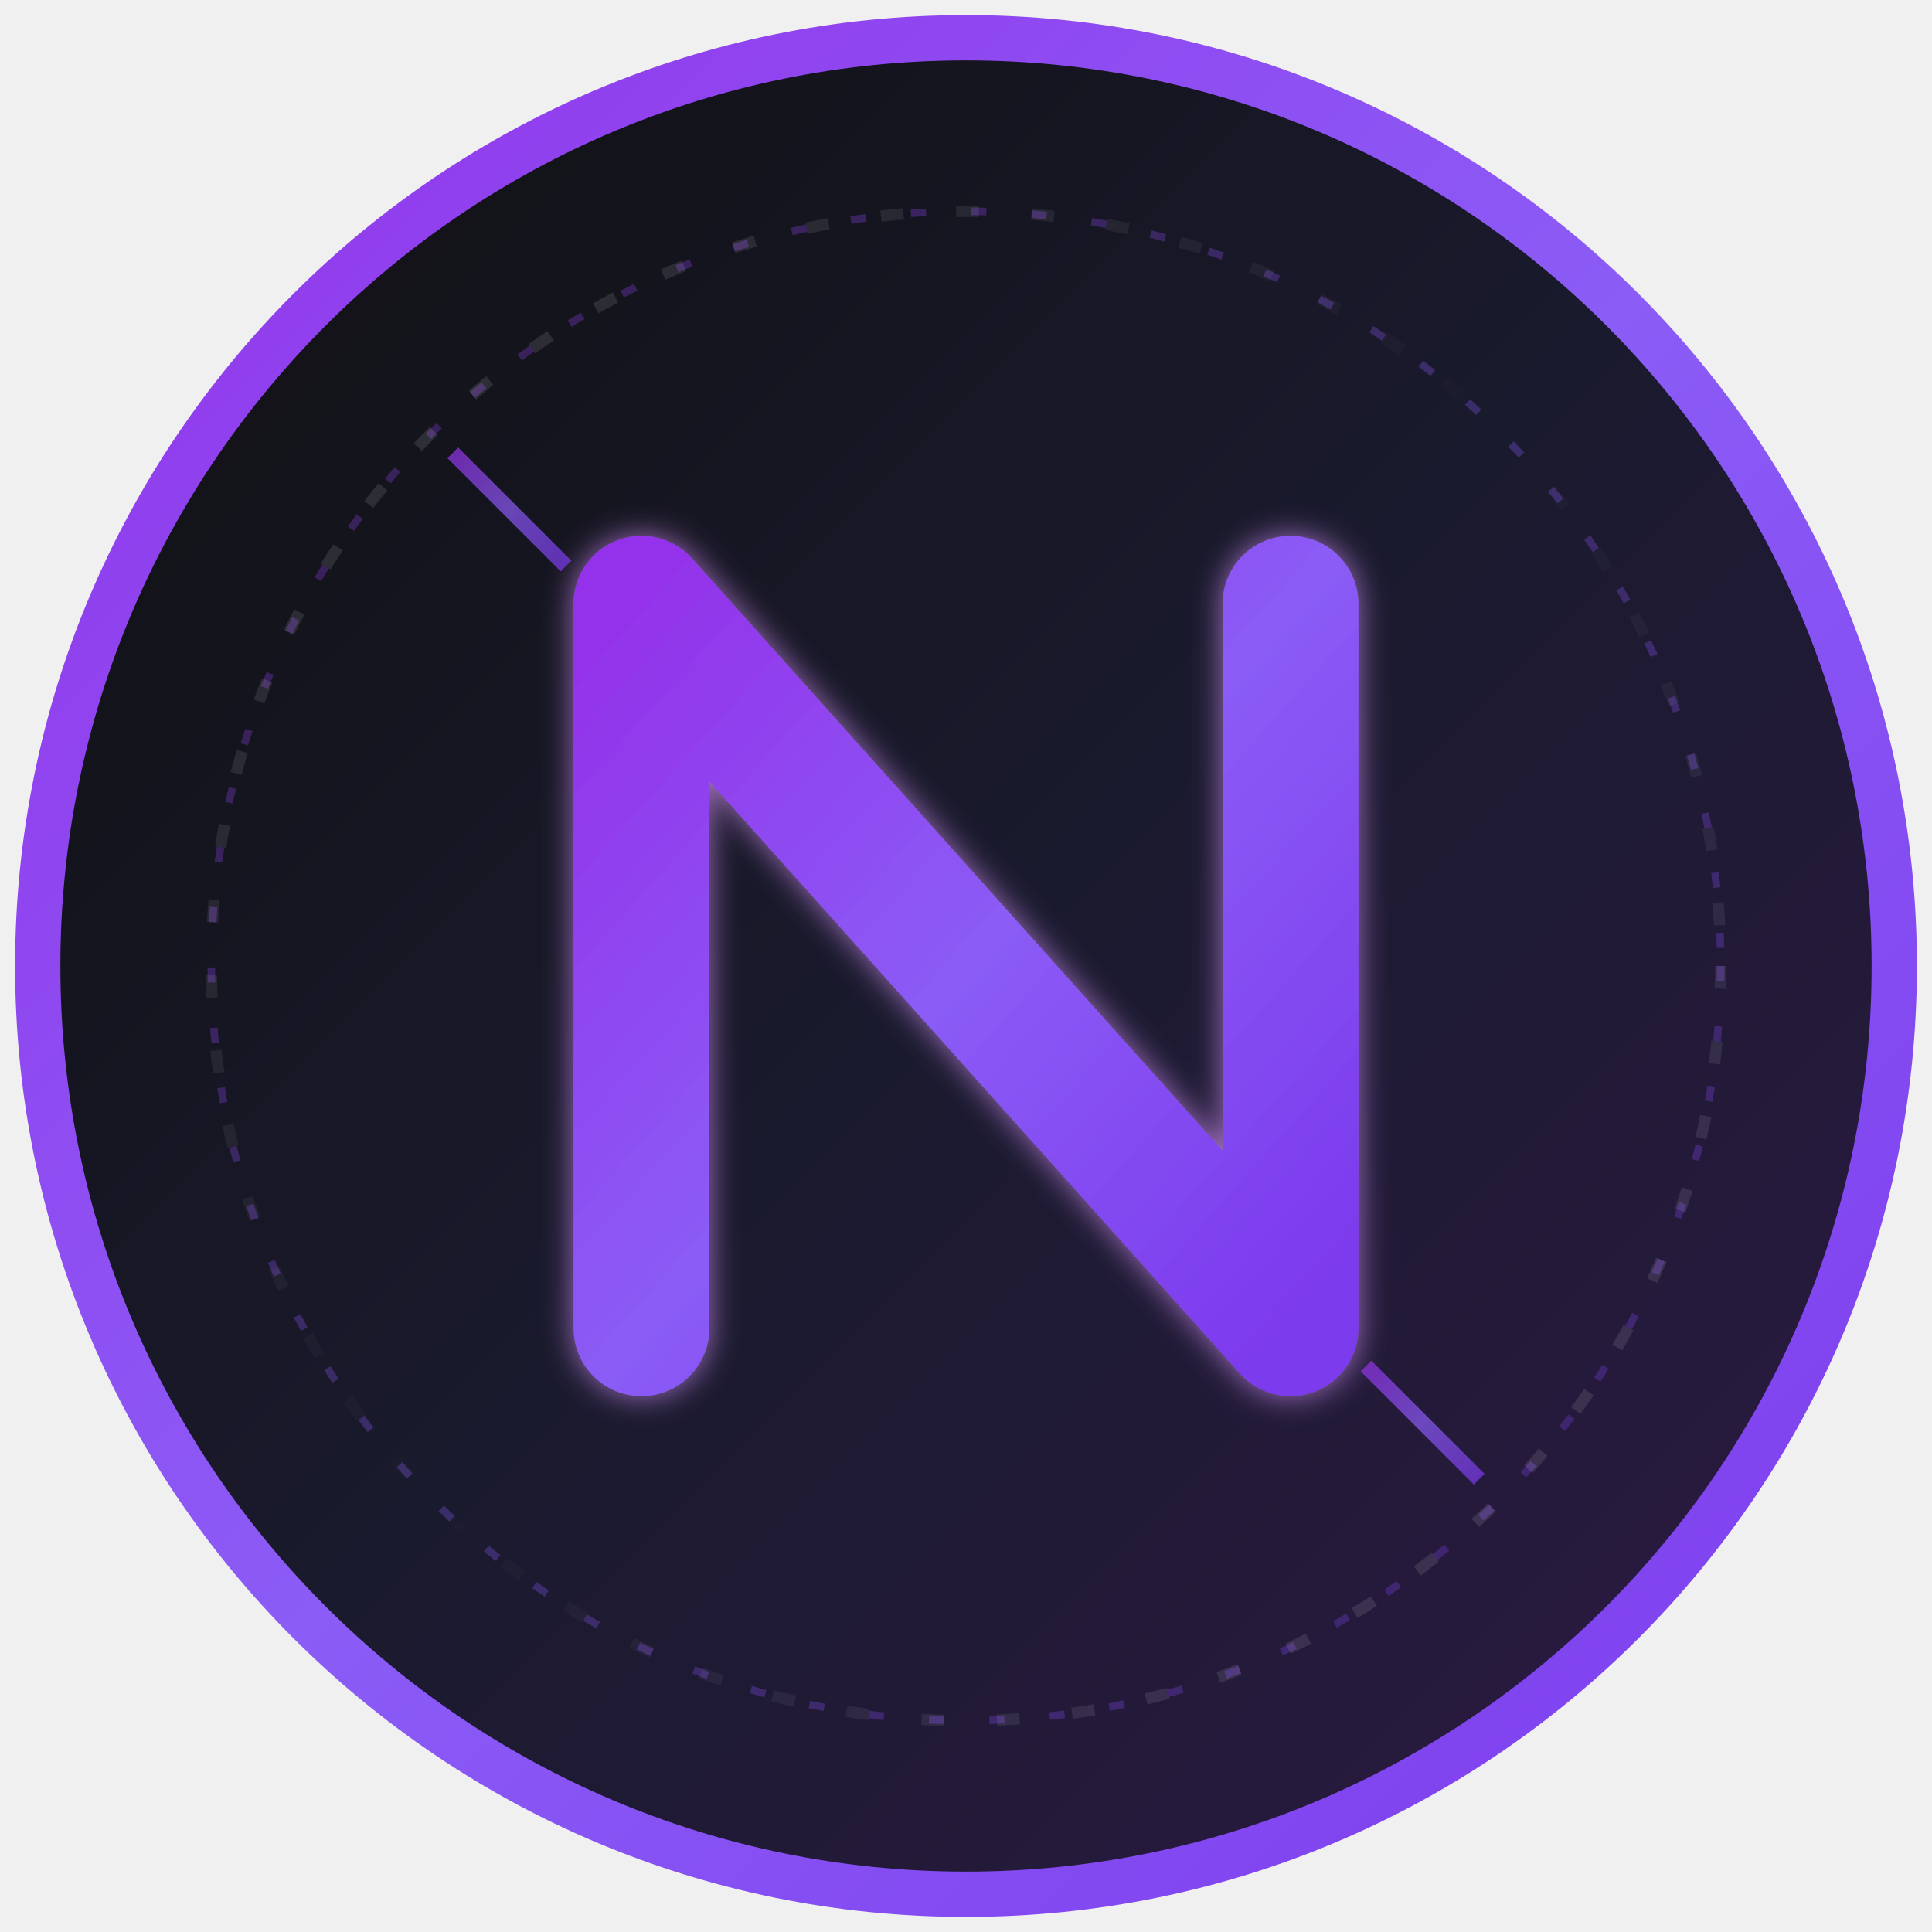
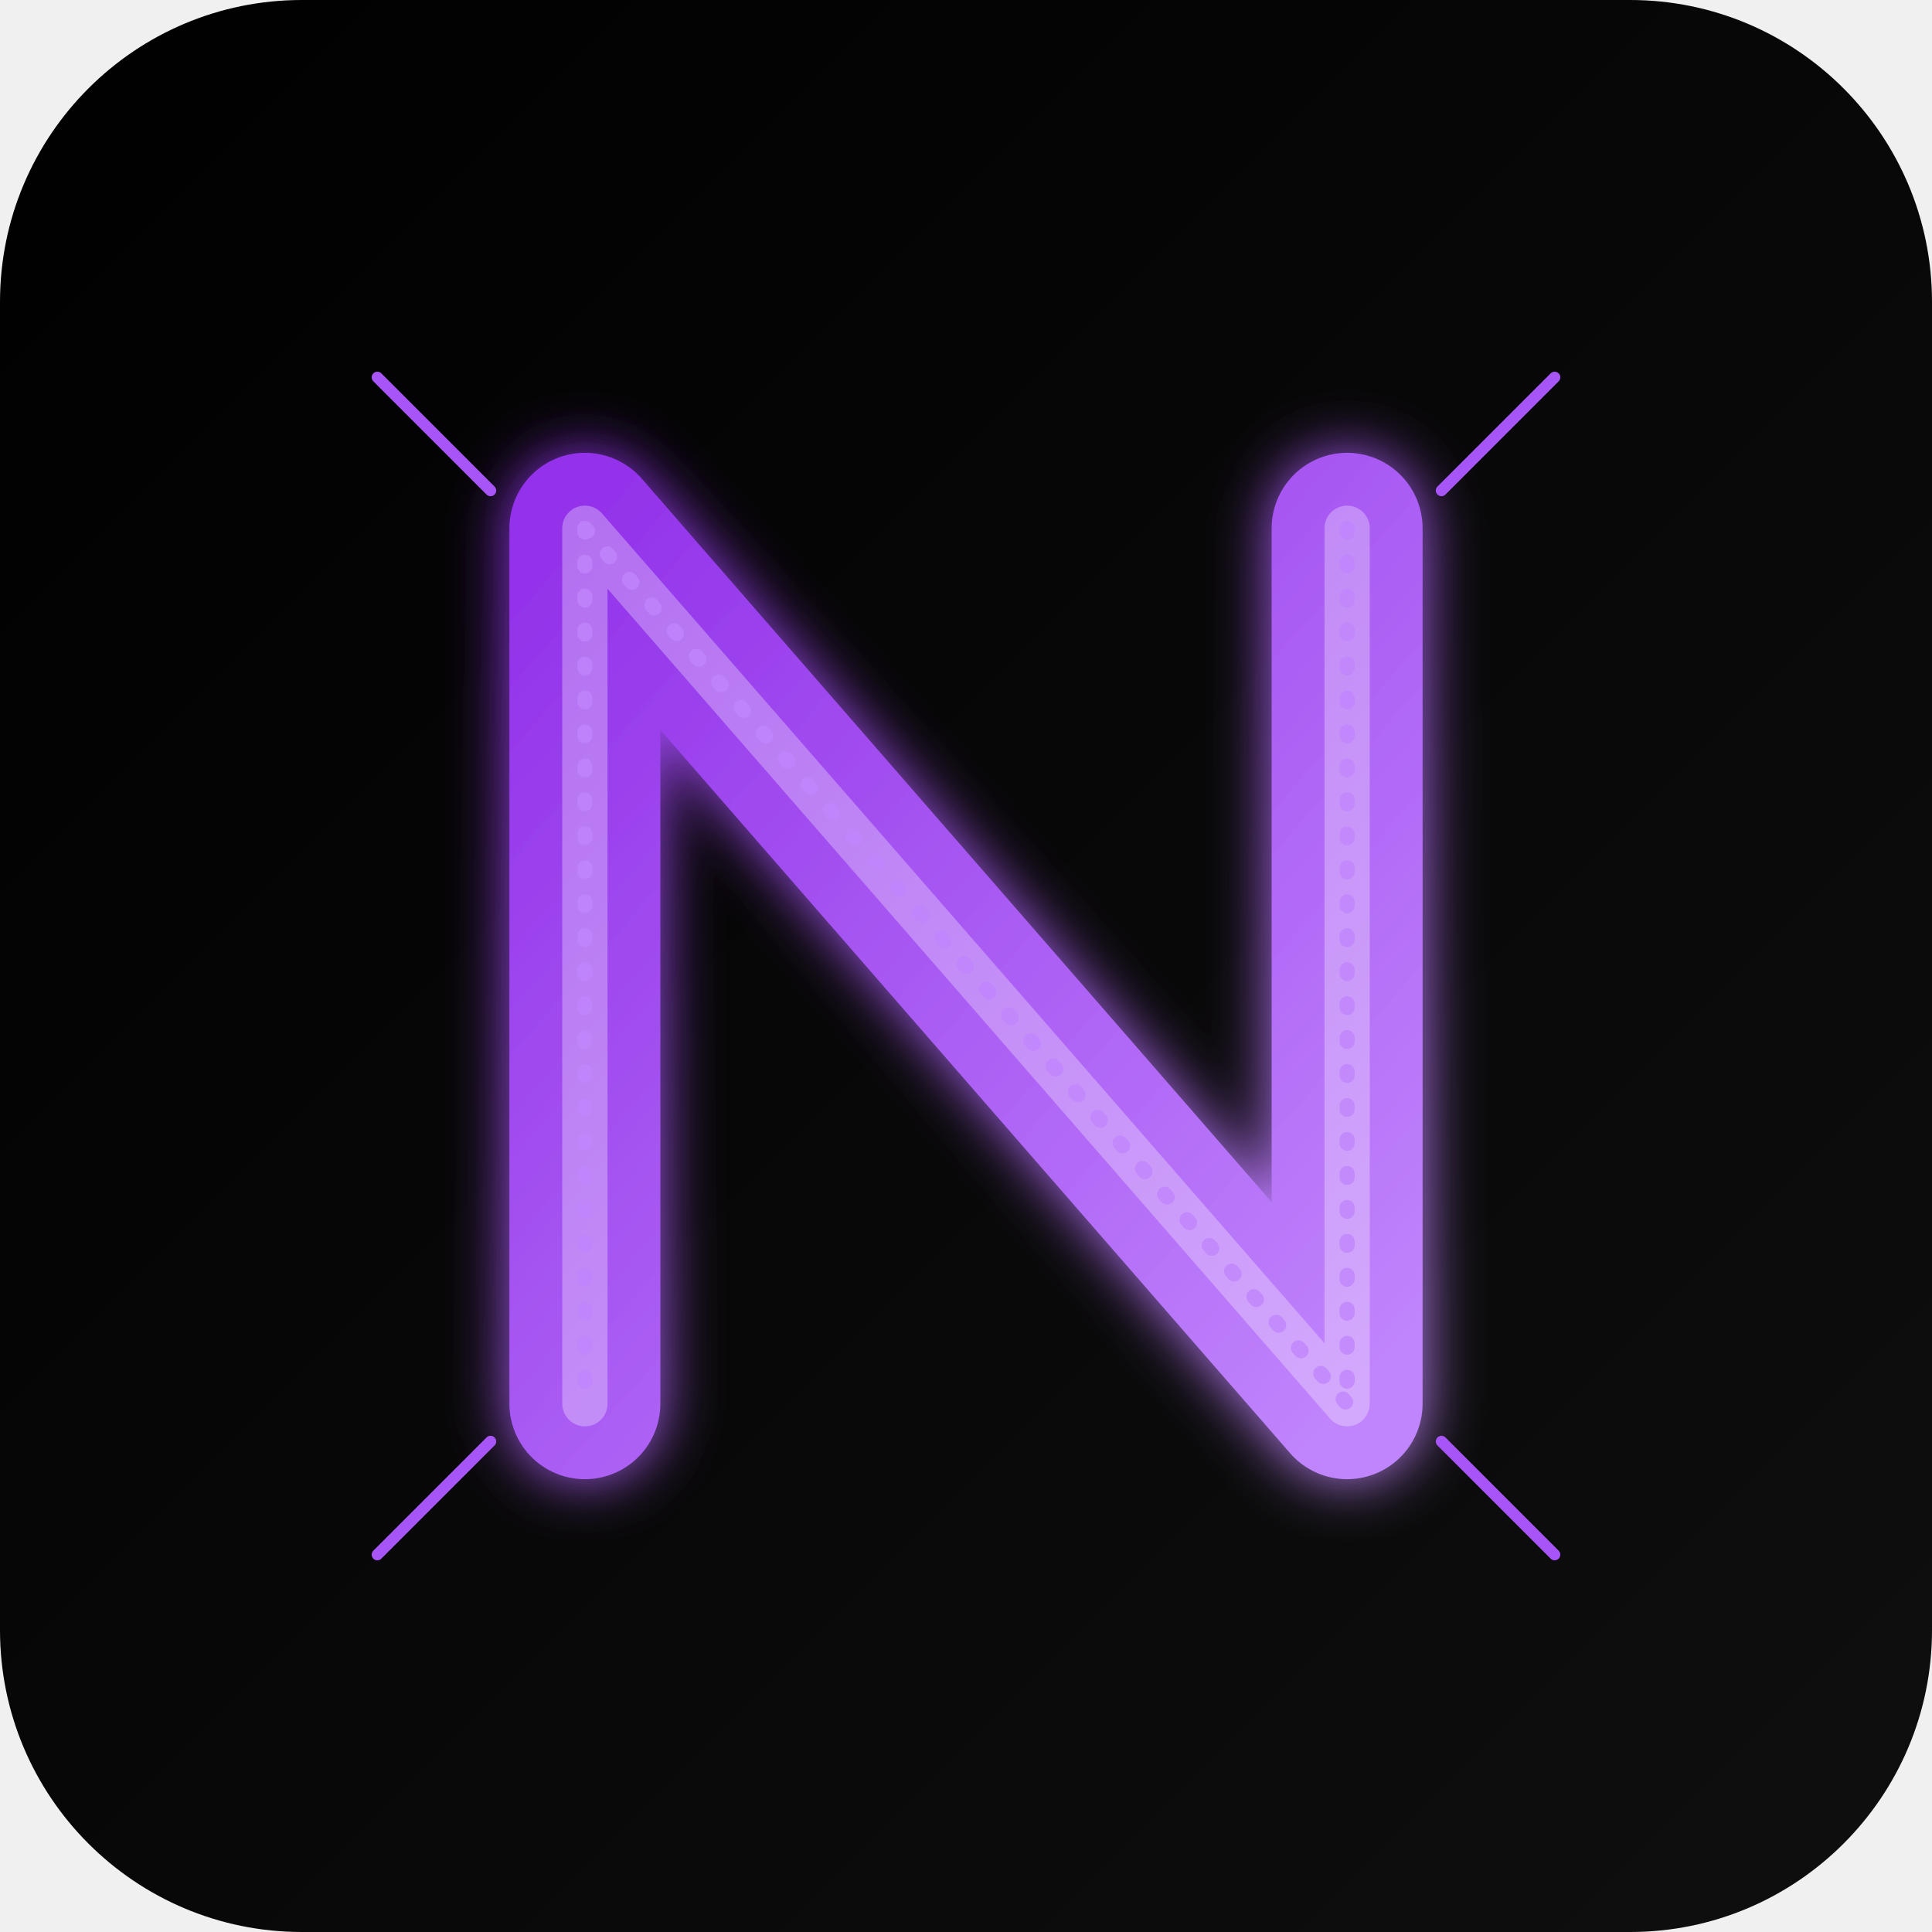
<svg xmlns="http://www.w3.org/2000/svg" width="512" height="512" viewBox="0 0 512 512" fill="none">
  <defs>
    <linearGradient id="bgGradient" x1="0%" y1="0%" x2="100%" y2="100%">
-       <stop offset="0%" style="stop-color:#0f0f0f" />
-       <stop offset="50%" style="stop-color:#1a1a2e" />
-       <stop offset="100%" style="stop-color:#2d1a45" />
+       <stop offset="0%" style="stop-color:#000000" />
+       <stop offset="100%" style="stop-color:#0f0f0f" />
    </linearGradient>
    <linearGradient id="nGradient" x1="0%" y1="0%" x2="100%" y2="100%">
      <stop offset="0%" style="stop-color:#9333ea" />
-       <stop offset="50%" style="stop-color:#8b5cf6" />
-       <stop offset="100%" style="stop-color:#7c3aed" />
+       <stop offset="100%" style="stop-color:#c084fc" />
    </linearGradient>
-     <filter id="glow" x="-50%" y="-50%" width="200%" height="200%">
-       <feGaussianBlur in="SourceGraphic" stdDeviation="4" result="blur" />
-       <feColorMatrix in="blur" type="matrix" values="0 0 0 0 0.7   0 0 0 0 0.3   0 0 0 0 1  0 0 0 0.7 0" />
-       <feMerge>
-         <feMergeNode />
-         <feMergeNode in="SourceGraphic" />
-       </feMerge>
+     <filter id="glow" x="-20%" y="-20%" width="140%" height="140%">
+       <feGaussianBlur stdDeviation="8" result="blur" />
+       <feComposite in="SourceGraphic" in2="blur" operator="over" />
    </filter>
-     <linearGradient id="shine" x1="0%" y1="0%" x2="100%" y2="100%">
-       <stop offset="0%" style="stop-color:rgba(255,255,255,0.3)" />
-       <stop offset="50%" style="stop-color:rgba(255,255,255,0)" />
-       <stop offset="100%" style="stop-color:rgba(255,255,255,0.3)" />
-     </linearGradient>
-     <pattern id="texture" x="0" y="0" width="8" height="8" patternUnits="userSpaceOnUse">
-       <circle cx="4" cy="4" r="1" fill="url(#shine)" opacity="0.1" />
-     </pattern>
  </defs>
-   <circle cx="256" cy="256" r="246" fill="url(#bgGradient)" stroke="url(#nGradient)" stroke-width="12" />
+   <rect width="512" height="512" rx="80" fill="url(#bgGradient)" />
  <g filter="url(#glow)">
-     <path d="M170 160V352M170 160L342 352M342 160V352" stroke="url(#nGradient)" stroke-width="36" stroke-linecap="round" stroke-linejoin="round" />
+     <path d="M155 140V372M155 140L357 372M357 140V372" stroke="url(#nGradient)" stroke-width="40" stroke-linecap="round" stroke-linejoin="round" />
+     <path d="M155 140V372M155 140L357 372M357 140V372" stroke="white" stroke-width="12" stroke-linecap="round" stroke-linejoin="round" opacity="0.3" />
+     <path d="M155 140V372M155 140L357 372M357 140V372" stroke="#c084fc" stroke-width="4" stroke-linecap="round" stroke-linejoin="round" opacity="0.8" stroke-dasharray="1 8" />
  </g>
-   <circle cx="256" cy="256" r="200" stroke="url(#nGradient)" stroke-width="2" stroke-dasharray="4 12" opacity="0.3" />
-   <path d="M120 120Q135 135 150 150" stroke="url(#nGradient)" stroke-width="4" opacity="0.7" />
-   <path d="M392 392Q377 377 362 362" stroke="url(#nGradient)" stroke-width="4" opacity="0.7" />
-   <circle cx="256" cy="256" r="200" stroke="url(#shine)" stroke-width="3" stroke-dasharray="6 14" opacity="0.5" />
+   <path d="M100 100L130 130" stroke="#a855f7" stroke-width="3" stroke-linecap="round" />
+   <path d="M412 100L382 130" stroke="#a855f7" stroke-width="3" stroke-linecap="round" />
+   <path d="M100 412L130 382" stroke="#a855f7" stroke-width="3" stroke-linecap="round" />
+   <path d="M412 412L382 382" stroke="#a855f7" stroke-width="3" stroke-linecap="round" />
</svg>
